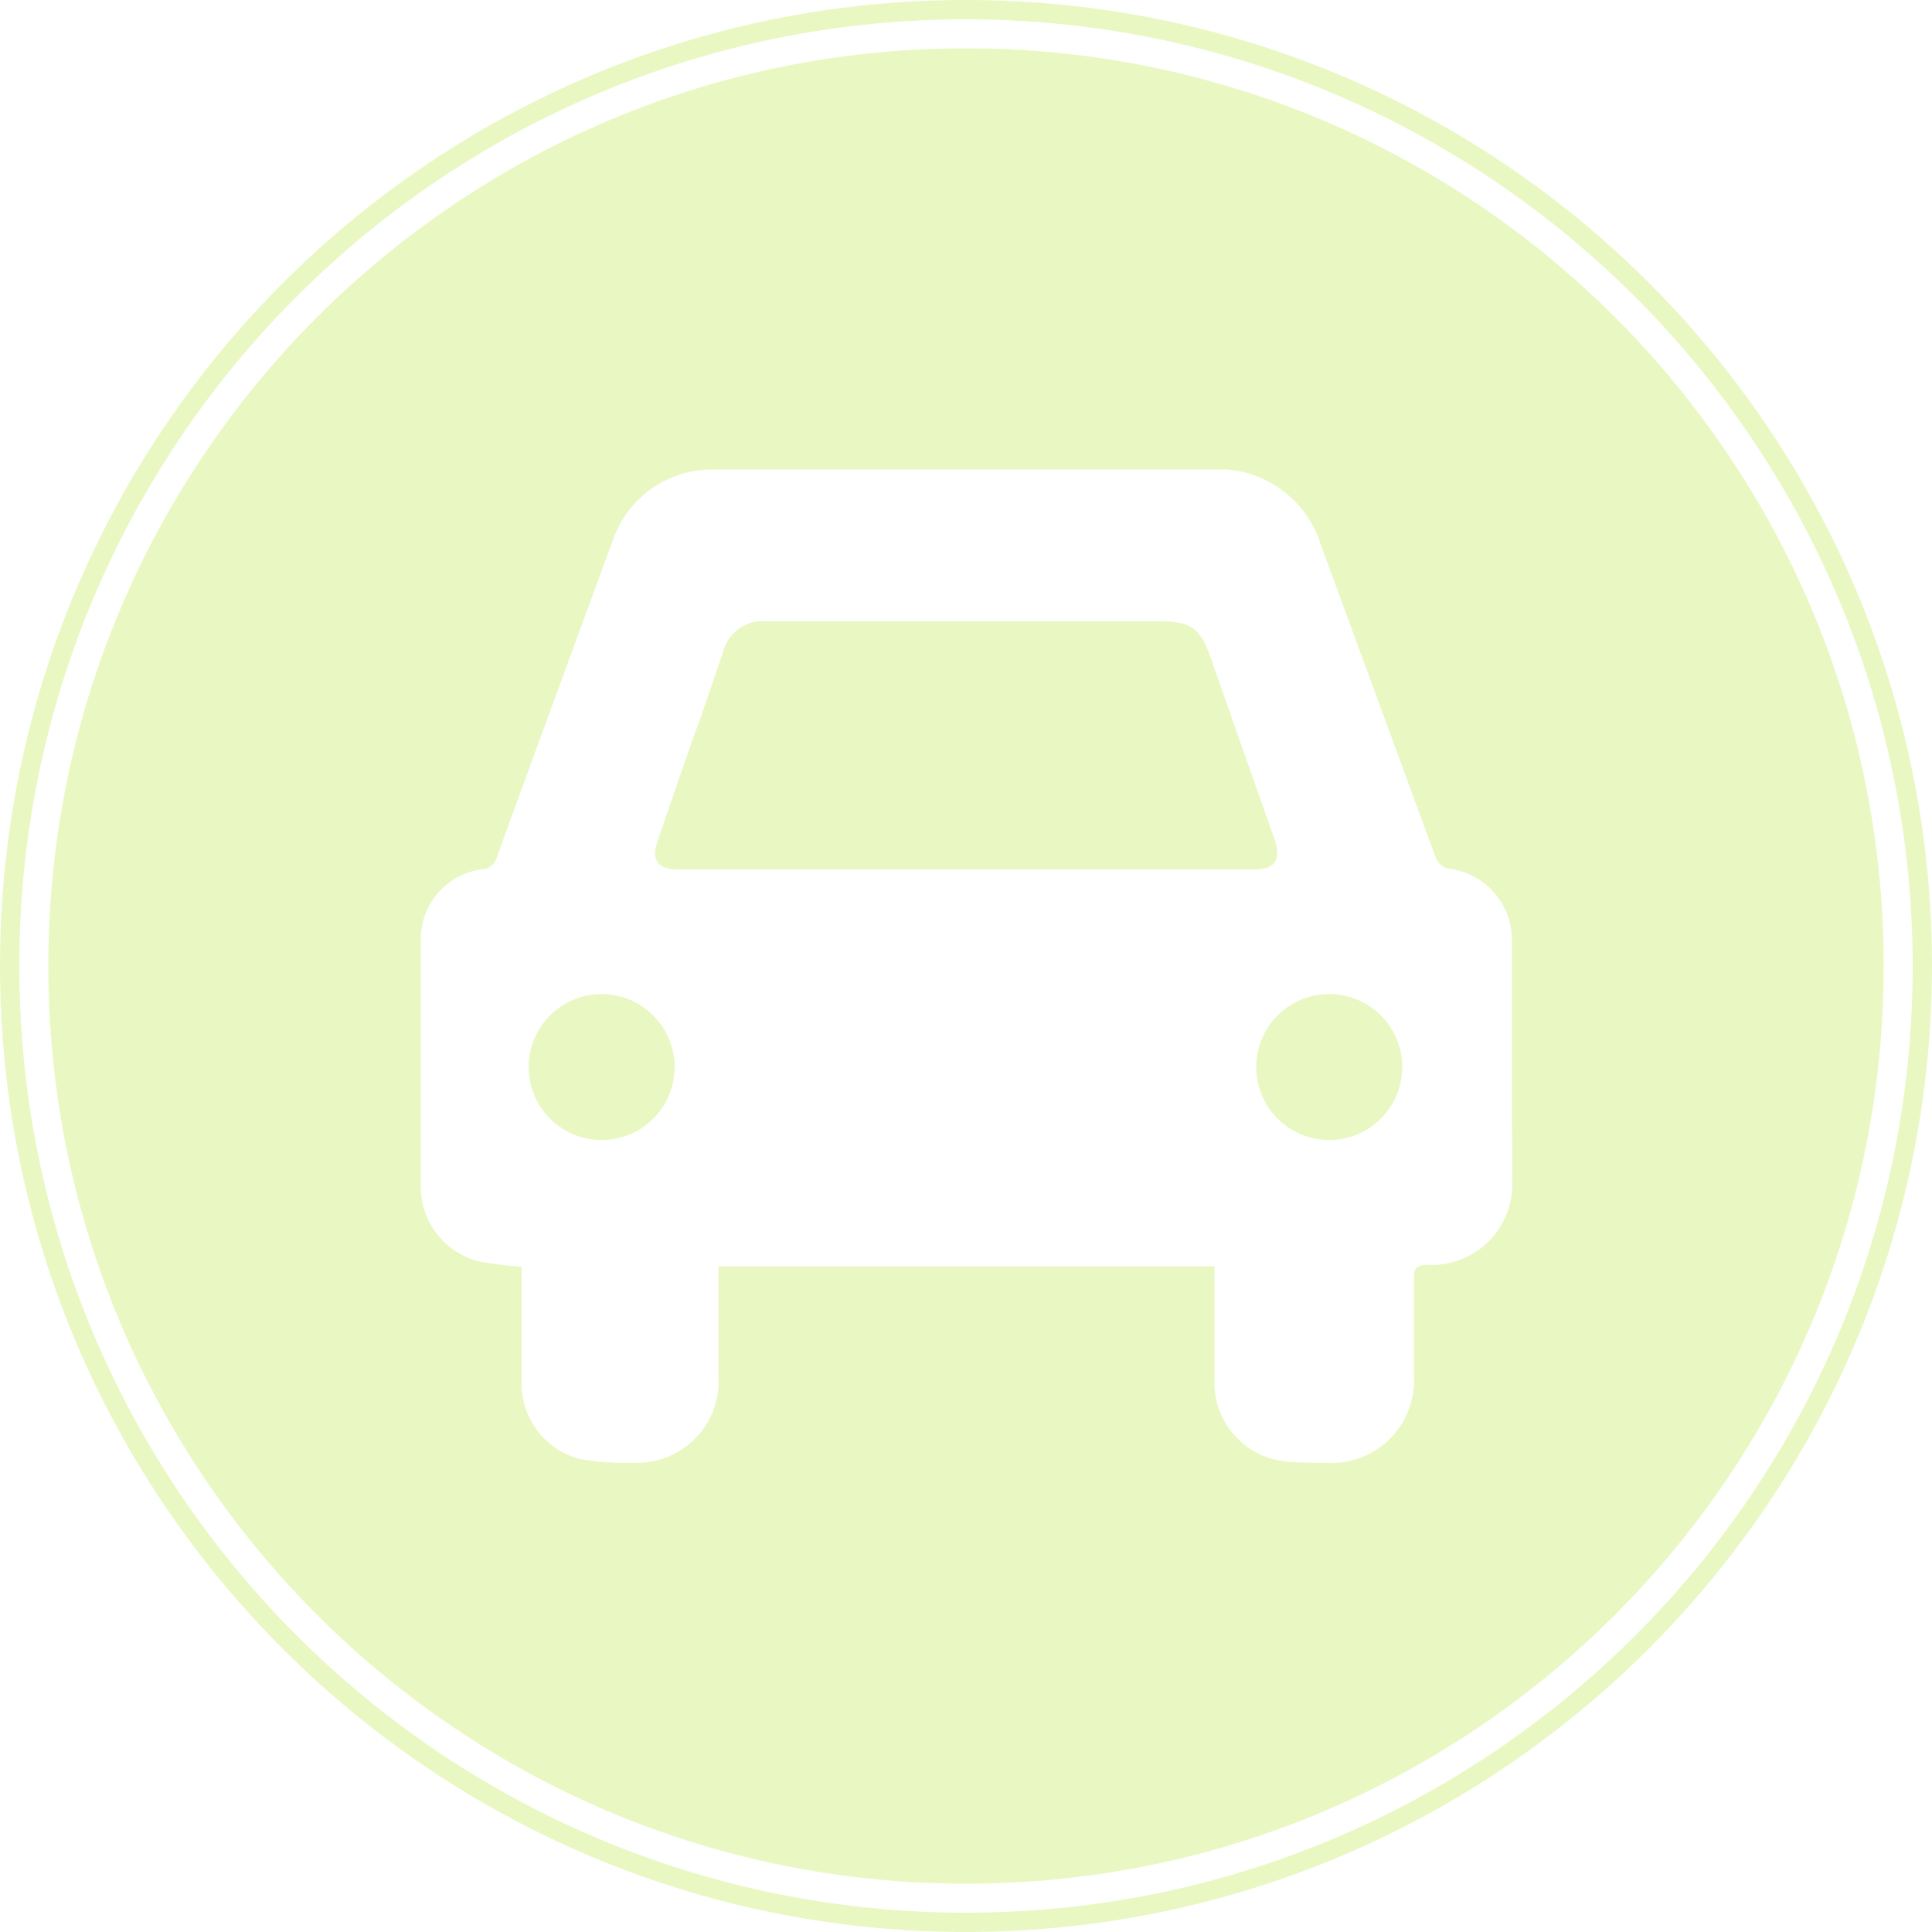
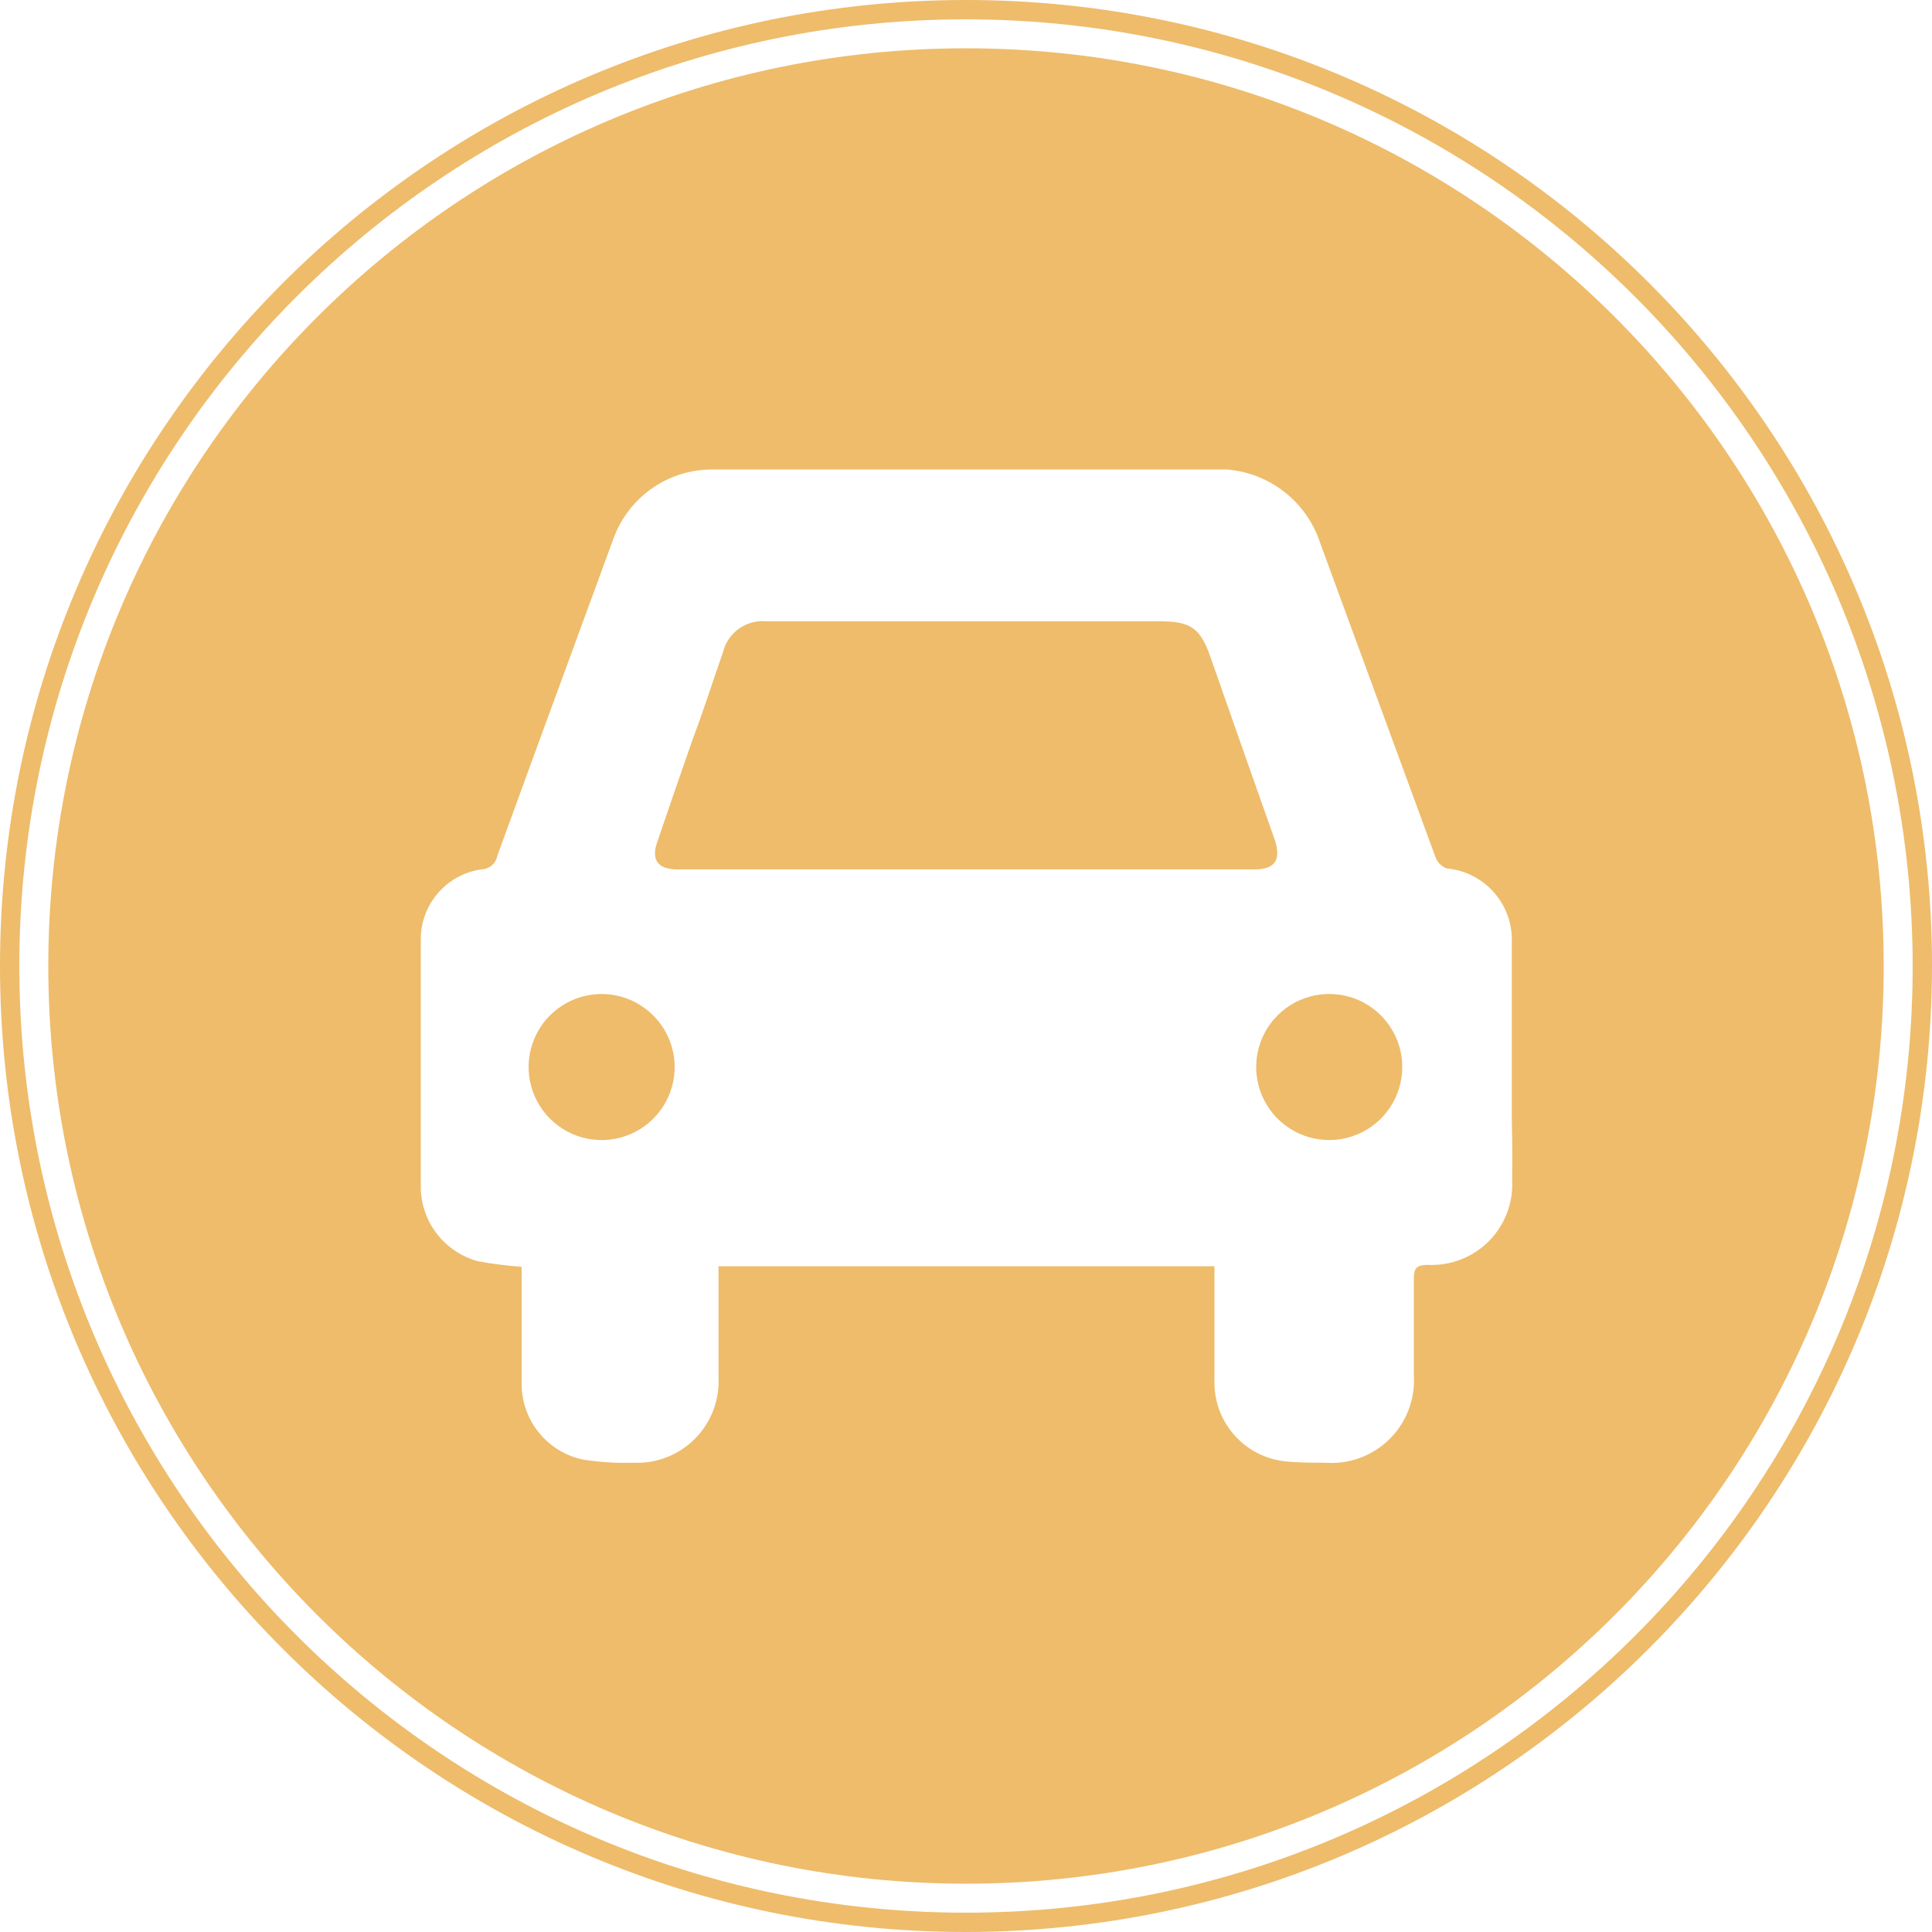
<svg xmlns="http://www.w3.org/2000/svg" id="Layer_1" data-name="Layer 1" viewBox="0 0 100 100">
  <defs>
-     <style>.cls-1{fill:#e9f8c3;}</style>
+     <style>.cls-1{fill:#EEBC6B;}</style>
  </defs>
  <path class="cls-1" d="M50,100a50,50,0,1,1,50-50A50.06,50.06,0,0,1,50,100ZM50,1A49,49,0,1,0,99,50,49.05,49.05,0,0,0,50,1Z" />
  <path class="cls-1" d="M66,43.52Q64.31,38.75,62.65,34c-.51-1.46-1-1.84-2.57-1.84H39.68a2.11,2.11,0,0,0-2.26,1.6c-.52,1.49-1,3-1.55,4.46q-.94,2.68-1.86,5.39c-.24.69-.08,1.14.45,1.31a2.25,2.25,0,0,0,.73.08H64.93C66,45,66.3,44.51,66,43.52Z" />
  <path class="cls-1" d="M31.18,51.45a3.78,3.78,0,1,0,3.74,3.72A3.79,3.79,0,0,0,31.18,51.45Z" />
  <path class="cls-1" d="M68.9,51.45a3.78,3.78,0,1,0,3.68,3.77A3.78,3.78,0,0,0,68.9,51.45Z" />
  <path class="cls-1" d="M50,2.5A47.5,47.5,0,1,0,97.5,50,47.5,47.5,0,0,0,50,2.5ZM78.27,61.11a4.17,4.17,0,0,1-4.36,4.36c-.56,0-.74.15-.73.72,0,1.66,0,3.32,0,5a4.27,4.27,0,0,1-4.6,4.52c-.71,0-1.44,0-2.14-.08a4.1,4.1,0,0,1-3.58-4.11c0-1.74,0-3.48,0-5.22v-.76H37.19v5.73a4.22,4.22,0,0,1-4.43,4.44,13.76,13.76,0,0,1-2.57-.16A4,4,0,0,1,27,71.6c0-1.77,0-3.53,0-5.29v-.74a21,21,0,0,1-2.22-.28,4,4,0,0,1-3-3.77q0-6.51,0-13A3.66,3.66,0,0,1,24.89,45a.86.86,0,0,0,.85-.7q1.89-5.2,3.81-10.42,1.1-3,2.22-6.05a5.43,5.43,0,0,1,5.11-3.53H63.49a5.54,5.54,0,0,1,4.83,3.77q3,8.19,6,16.35a1,1,0,0,0,.56.53,3.71,3.71,0,0,1,3.37,3.87c0,3,0,6.1,0,9.16C78.28,59,78.28,60.06,78.27,61.11Z" />
</svg>
